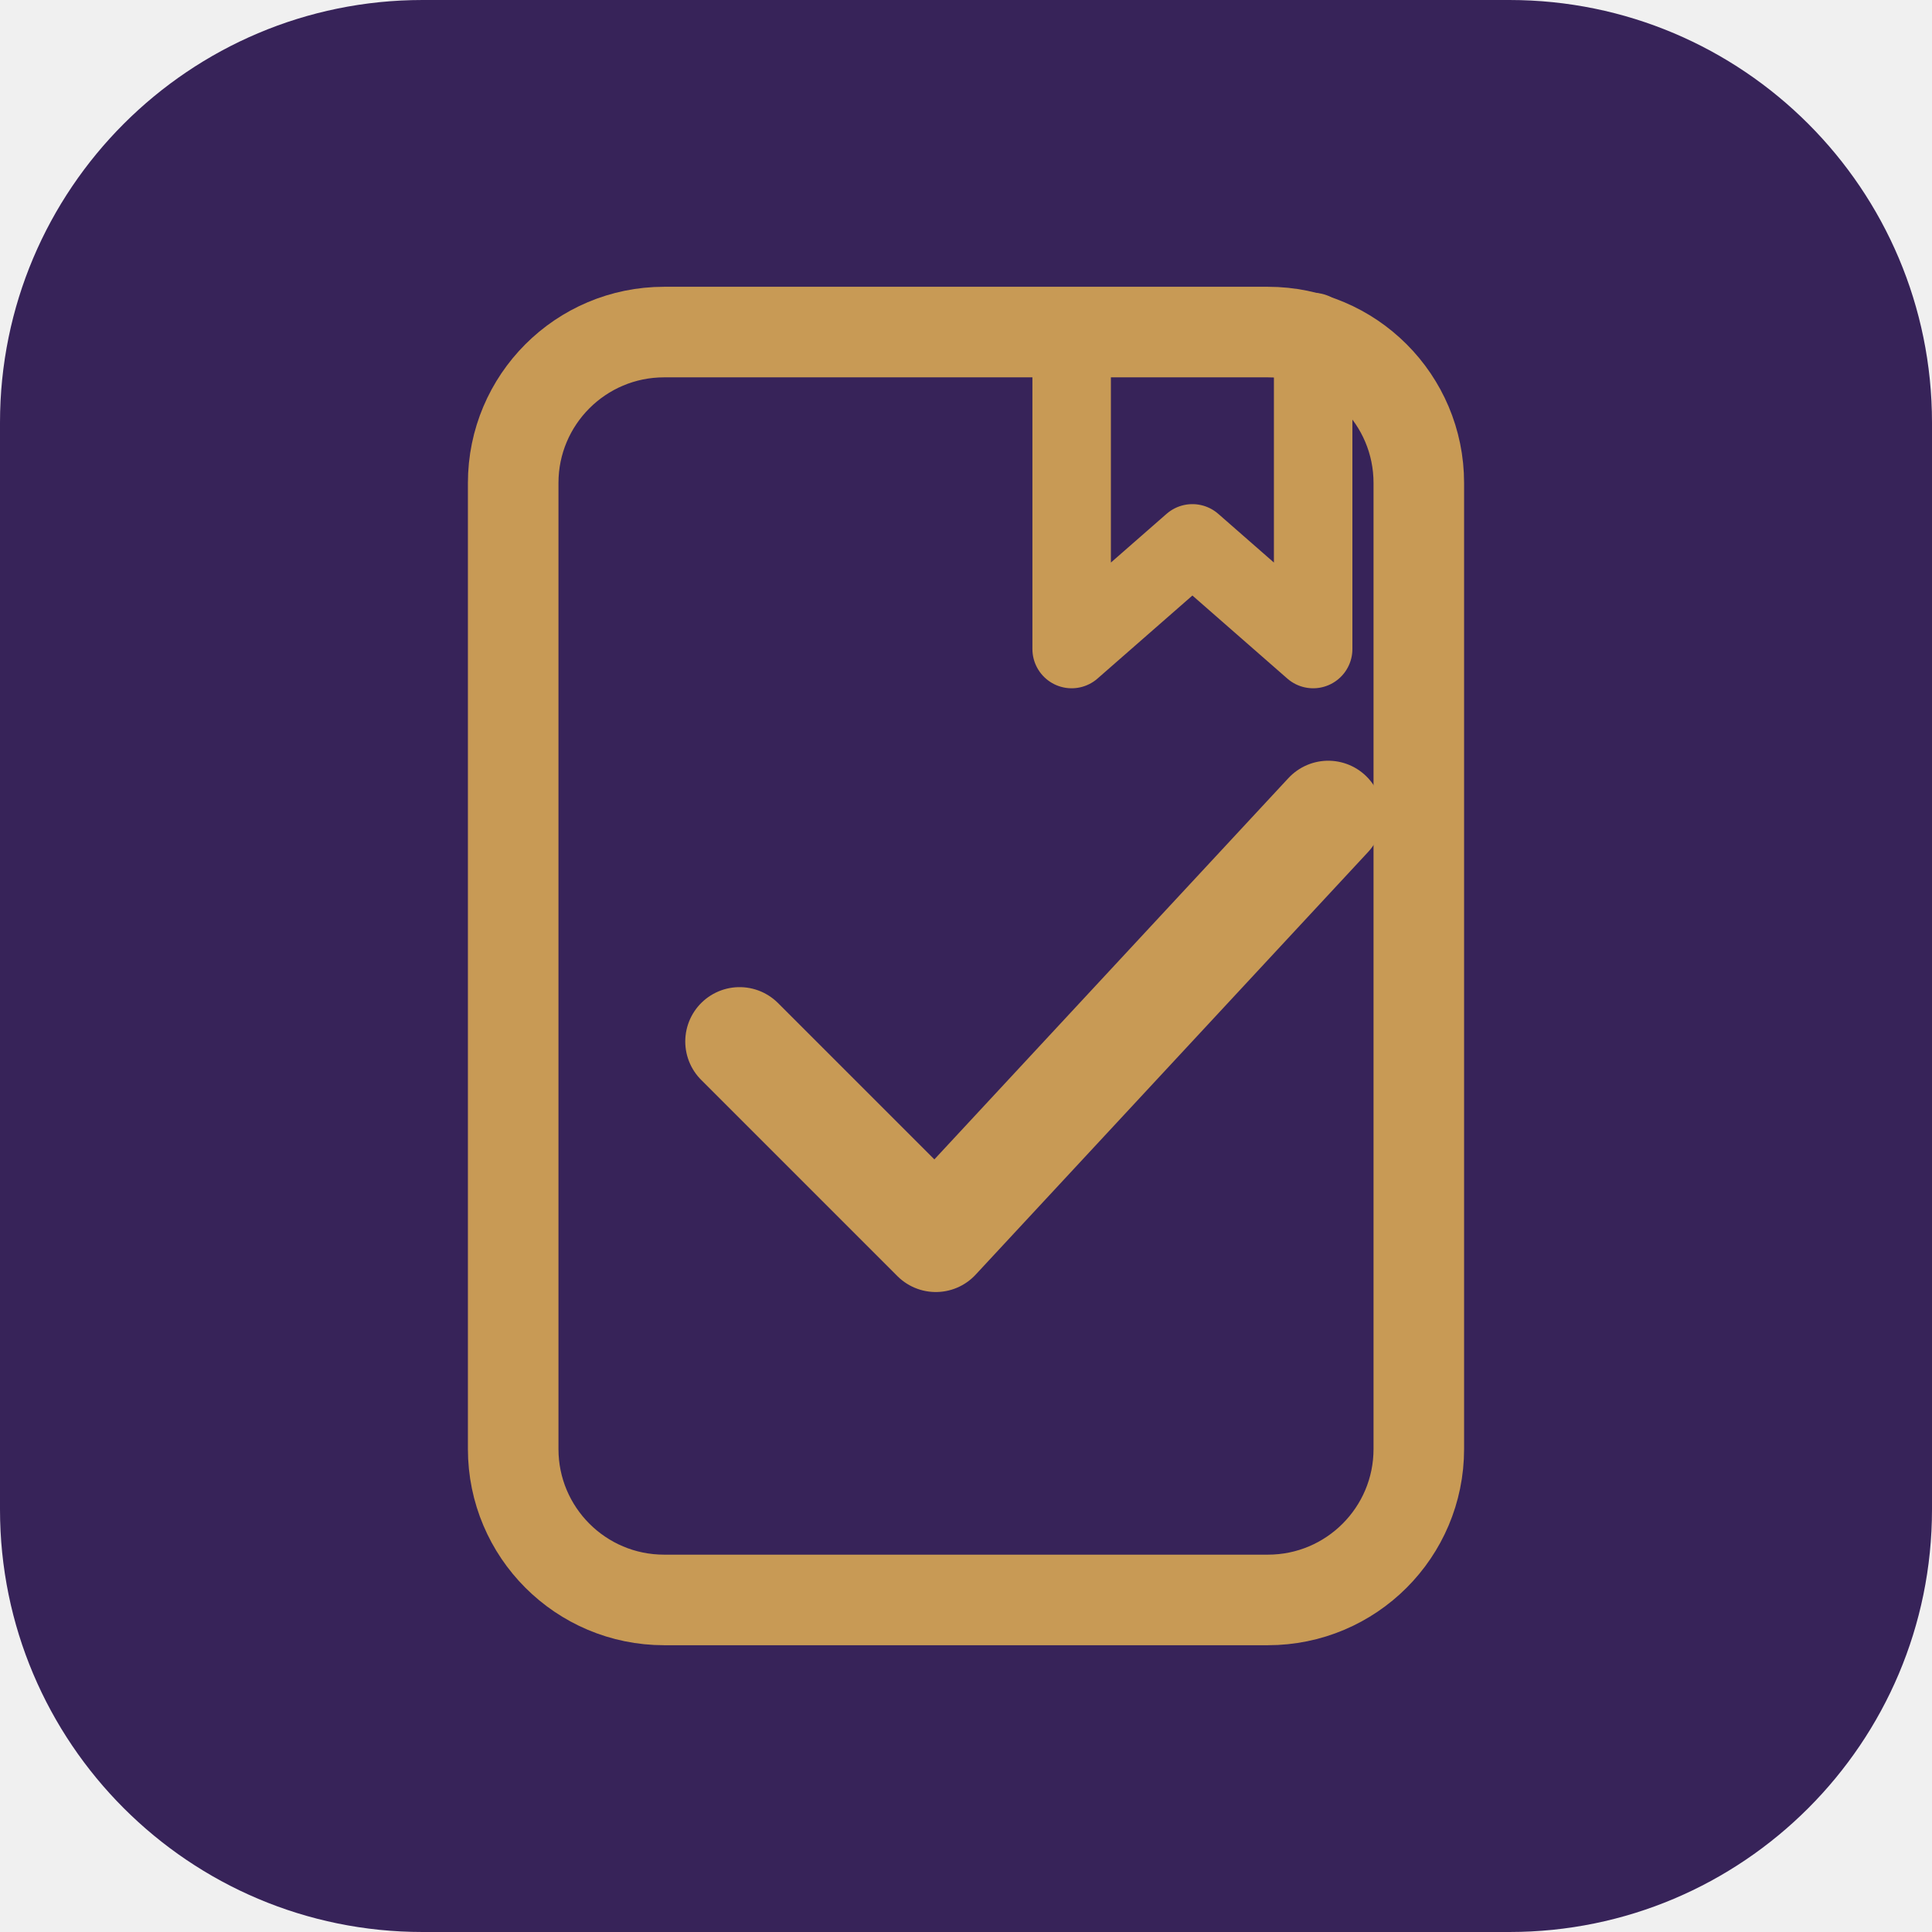
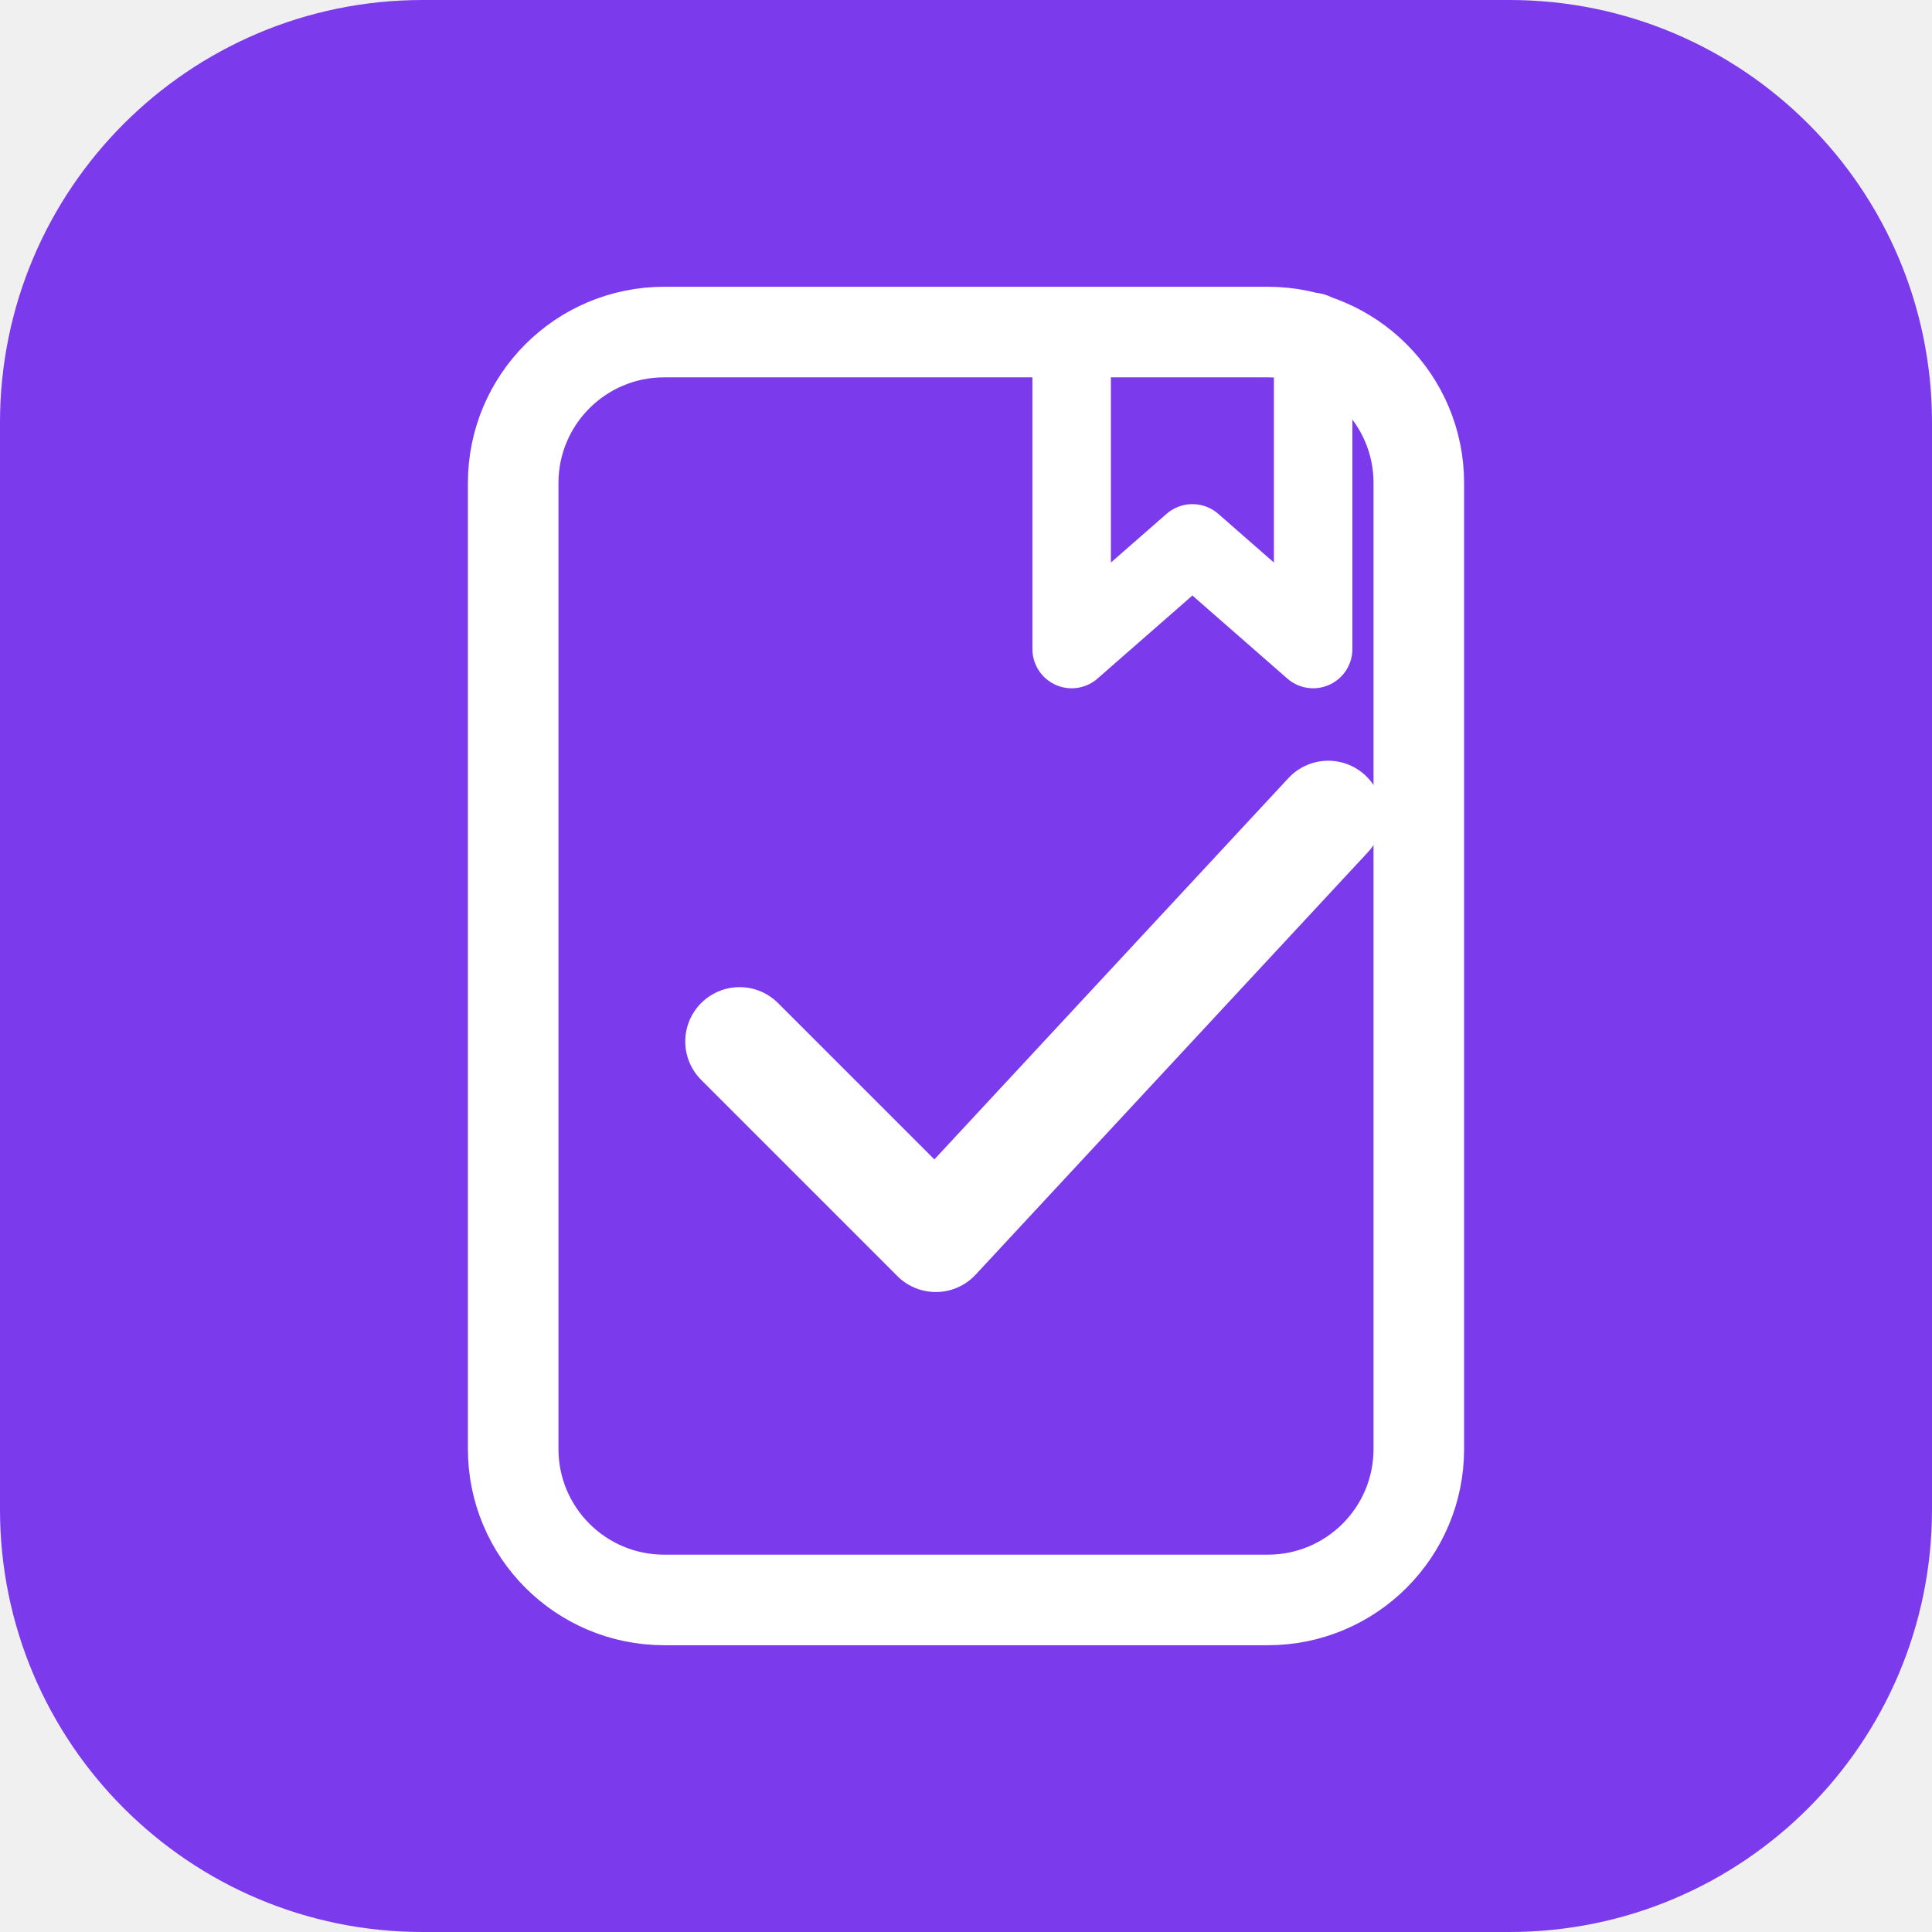
<svg xmlns="http://www.w3.org/2000/svg" viewBox="0 0 64 64">
-   <rect width="64" height="64" rx="14" fill="#372359" />
-   <g fill="none" stroke="#c89a55" stroke-linecap="round" stroke-linejoin="round">
+   <rect width="64" height="64" rx="14" fill="#7c3aed" />
+   <g fill="none" stroke="#ffffff" stroke-linecap="round" stroke-linejoin="round">
    <rect x="17" y="11" width="30" height="42" rx="5" stroke-width="3" />
    <path d="M35.5 11v10.5l4-3.5 4 3.5V11" stroke-width="2.6" />
    <path d="M24.5 34.5l6.5 6.5 13-14" stroke-width="3.6" />
  </g>
</svg>
